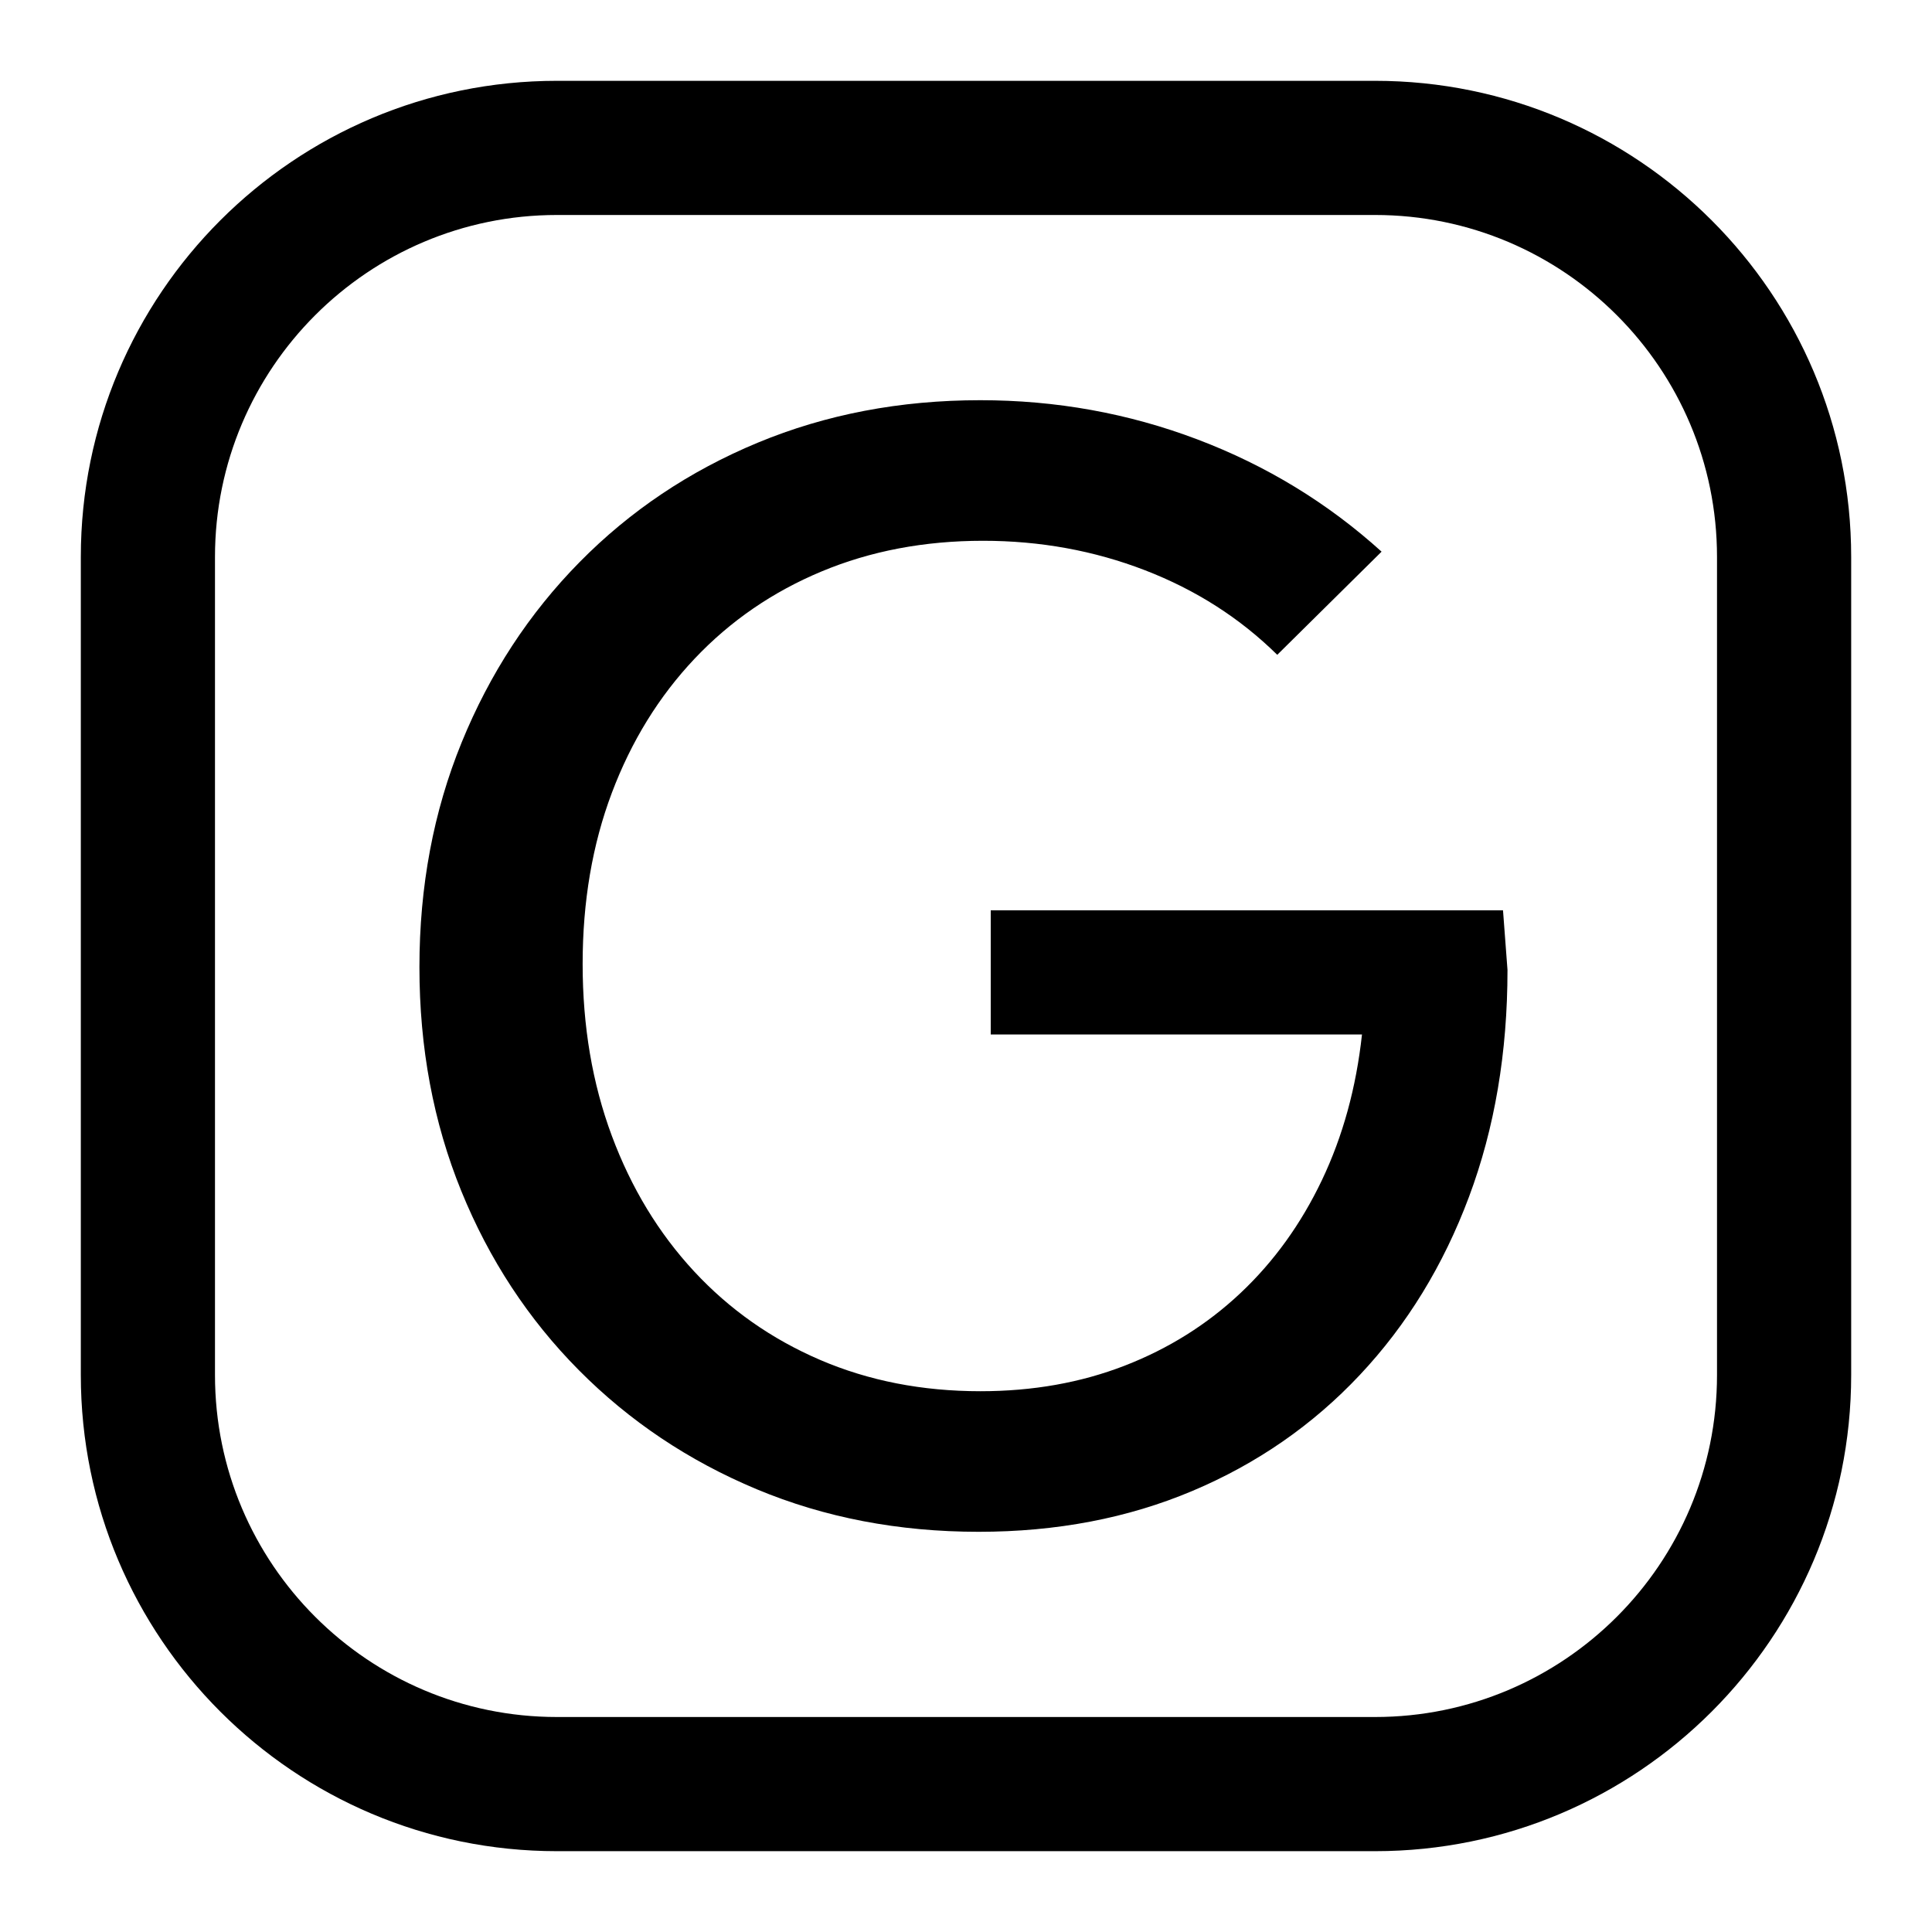
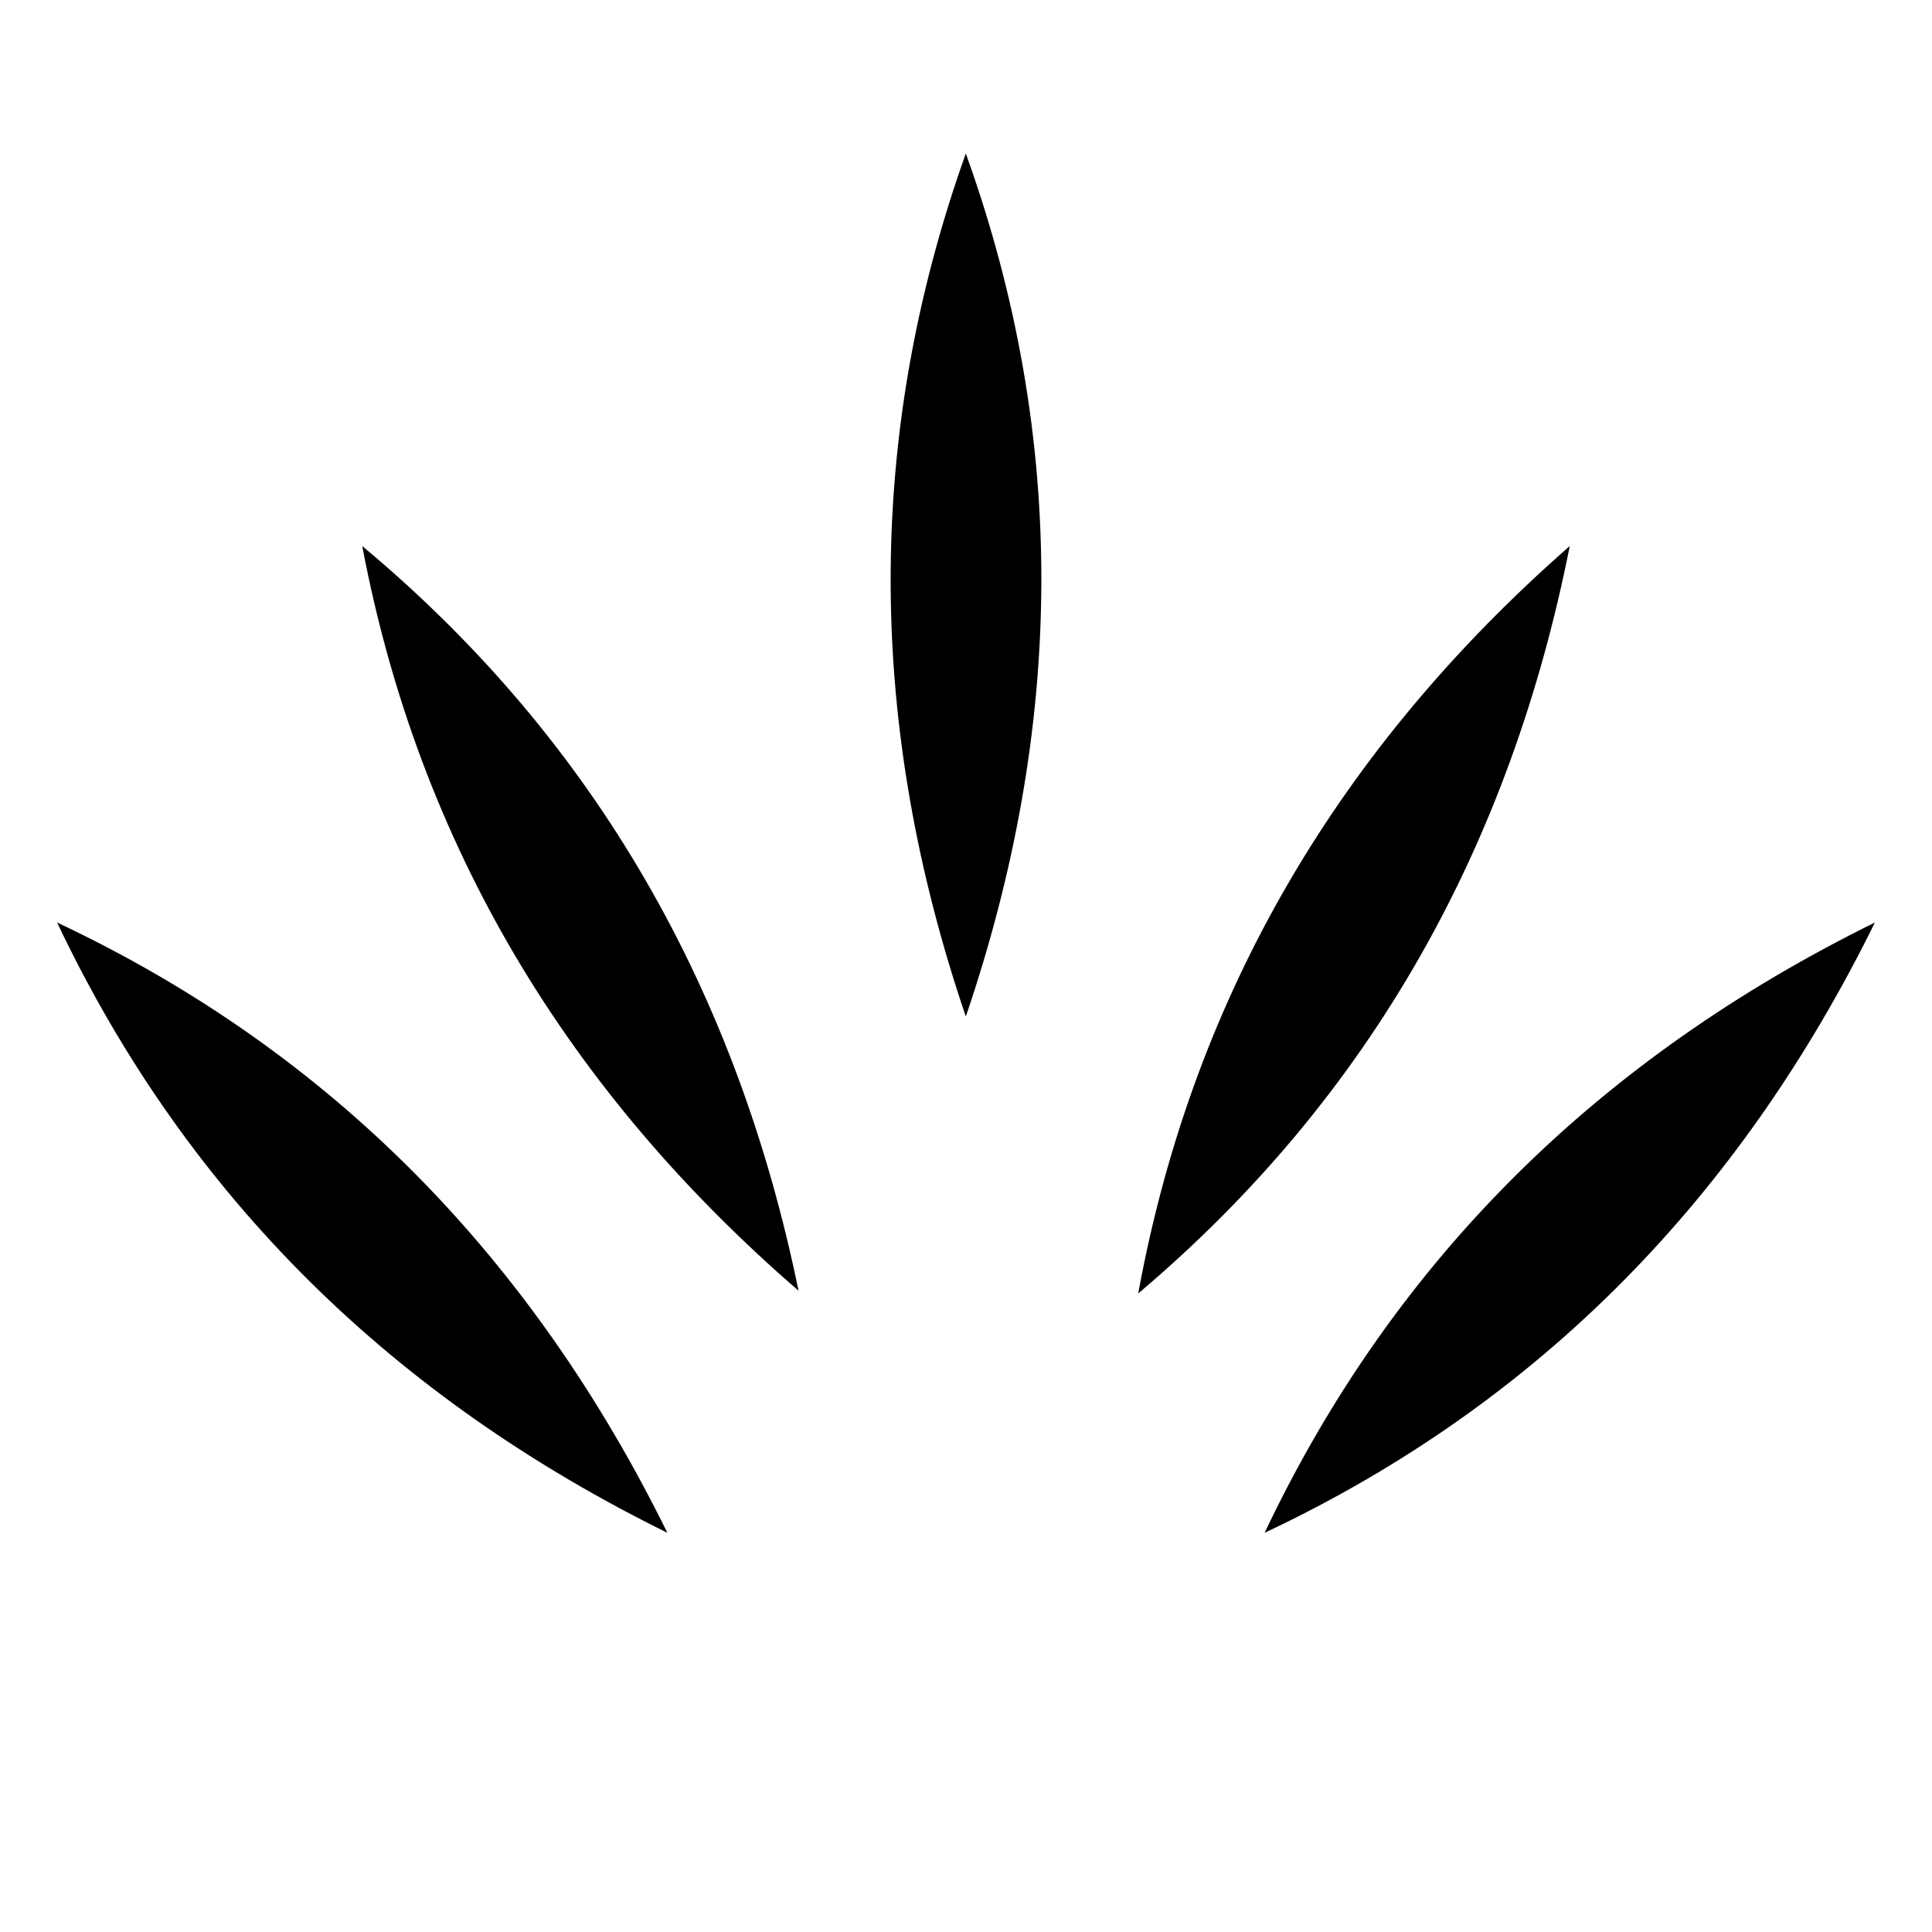
- <svg xmlns="http://www.w3.org/2000/svg" version="1.1" xml:space="preserve" viewBox="0 0 1440 1440" style="fill-rule:evenodd;clip-rule:evenodd;stroke-linejoin:round;stroke-miterlimit:2;">
-   <g transform="matrix(0.888889,0,0,0.888889,80,80)">
-     <path d="M1462.23,377.008L1462.23,1062.99C1462.23,1283.34 1283.34,1462.23 1062.99,1462.23L377.008,1462.23C156.66,1462.23 -22.234,1283.34 -22.234,1062.99L-22.234,377.008C-22.234,156.66 156.66,-22.234 377.008,-22.234L1062.99,-22.234C1283.34,-22.234 1462.23,156.66 1462.23,377.008ZM1349.73,377.008C1349.73,218.751 1221.25,90.266 1062.99,90.266L377.008,90.266C218.751,90.266 90.266,218.751 90.266,377.008L90.266,1062.99C90.266,1221.25 218.751,1349.73 377.008,1349.73L1062.99,1349.73C1221.25,1349.73 1349.73,1221.25 1349.73,1062.99L1349.73,377.008Z" />
-   </g>
-   <g transform="matrix(1.06524,0,0,1.06524,-110.431,-24.6297)">
-     <path d="M997.357,481.291C971.24,455.575 940.383,435.85 904.786,422.114C869.189,408.374 831.427,401.503 791.501,401.503C750.421,401.503 712.744,408.662 678.469,422.979C644.194,437.29 614.587,457.642 589.649,484.035C564.71,510.427 545.424,541.691 531.789,577.827C518.154,613.963 511.336,653.89 511.336,697.608C511.336,741.188 518.138,781.249 531.741,817.792C545.344,854.336 564.528,885.957 589.292,912.655C614.061,939.349 643.448,960.005 677.454,974.623C711.459,989.242 748.867,996.551 789.677,996.551C826.22,996.551 859.852,990.595 890.575,978.684C921.297,966.772 948.332,949.82 971.679,927.826C995.026,905.833 1014.01,879.493 1028.63,848.808C1043.25,818.117 1052.58,784.162 1056.64,746.942L796.877,746.942L796.877,660.049L1155.31,660.049L1158.45,701.771C1158.45,759.631 1149.47,812.569 1131.5,860.585C1113.54,908.595 1088.07,950.129 1055.11,985.187C1022.16,1020.24 983.098,1047.29 937.927,1066.34C892.756,1085.39 842.932,1094.91 788.455,1094.91C732.425,1094.91 680.639,1084.98 633.099,1065.12C585.559,1045.25 544.11,1017.51 508.751,981.88C473.392,946.251 445.95,904.448 426.426,856.469C406.901,808.49 397.139,756.279 397.139,699.836C397.139,643.266 406.986,590.857 426.68,542.608C446.373,494.355 473.881,452.295 509.203,416.428C544.53,380.562 586.064,352.716 633.805,332.89C681.551,313.058 733.474,303.143 789.574,303.143C842.559,303.143 893.176,312.279 941.424,330.55C989.678,348.822 1032.65,375.011 1070.35,409.116L997.357,481.291Z" style="fill-rule:nonzero;" />
+ <svg xmlns="http://www.w3.org/2000/svg" width="100%" height="100%" viewBox="0 0 1920 1920" version="1.1" xml:space="preserve" style="fill-rule:evenodd;clip-rule:evenodd;stroke-linejoin:round;stroke-miterlimit:2;">
+   <g transform="matrix(1.27622,0,0,1.27622,-278.928,-196.325)">
+     <g transform="matrix(1,0,0,1,-36.6923,403.162)">
+       <path d="M299.711,469.034C515.122,570.436 670.402,731.968 774.93,944.253C562.675,839.695 401.605,683.953 299.711,469.034Z" />
+     </g>
+     <g transform="matrix(1,0,0,-1,903.605,1816.45)">
+       <path d="M299.711,469.034C515.122,570.436 670.402,731.968 774.93,944.253C562.675,839.695 401.605,683.953 299.711,469.034Z" />
+     </g>
+     <g transform="matrix(0.967557,0.252651,-0.252651,0.967557,329.142,49.4898)">
+       <path d="M299.711,469.034C515.122,570.436 670.402,731.968 774.93,944.253C562.675,839.695 401.605,683.953 299.711,469.034Z" />
+     </g>
+     <g transform="matrix(0.707107,0.707107,-0.707107,0.707107,1090.37,-270.242)">
+       <path d="M299.711,469.034C515.122,570.436 670.402,731.968 774.93,944.253C562.675,839.695 401.605,683.953 299.711,469.034Z" />
+     </g>
+     <g transform="matrix(0.965926,-0.258819,-0.258819,-0.965926,936.791,1691.67)">
+       <path d="M299.711,469.034C515.122,570.436 670.402,731.968 774.93,944.253C562.675,839.695 401.605,683.953 299.711,469.034Z" />
+     </g>
  </g>
</svg>
